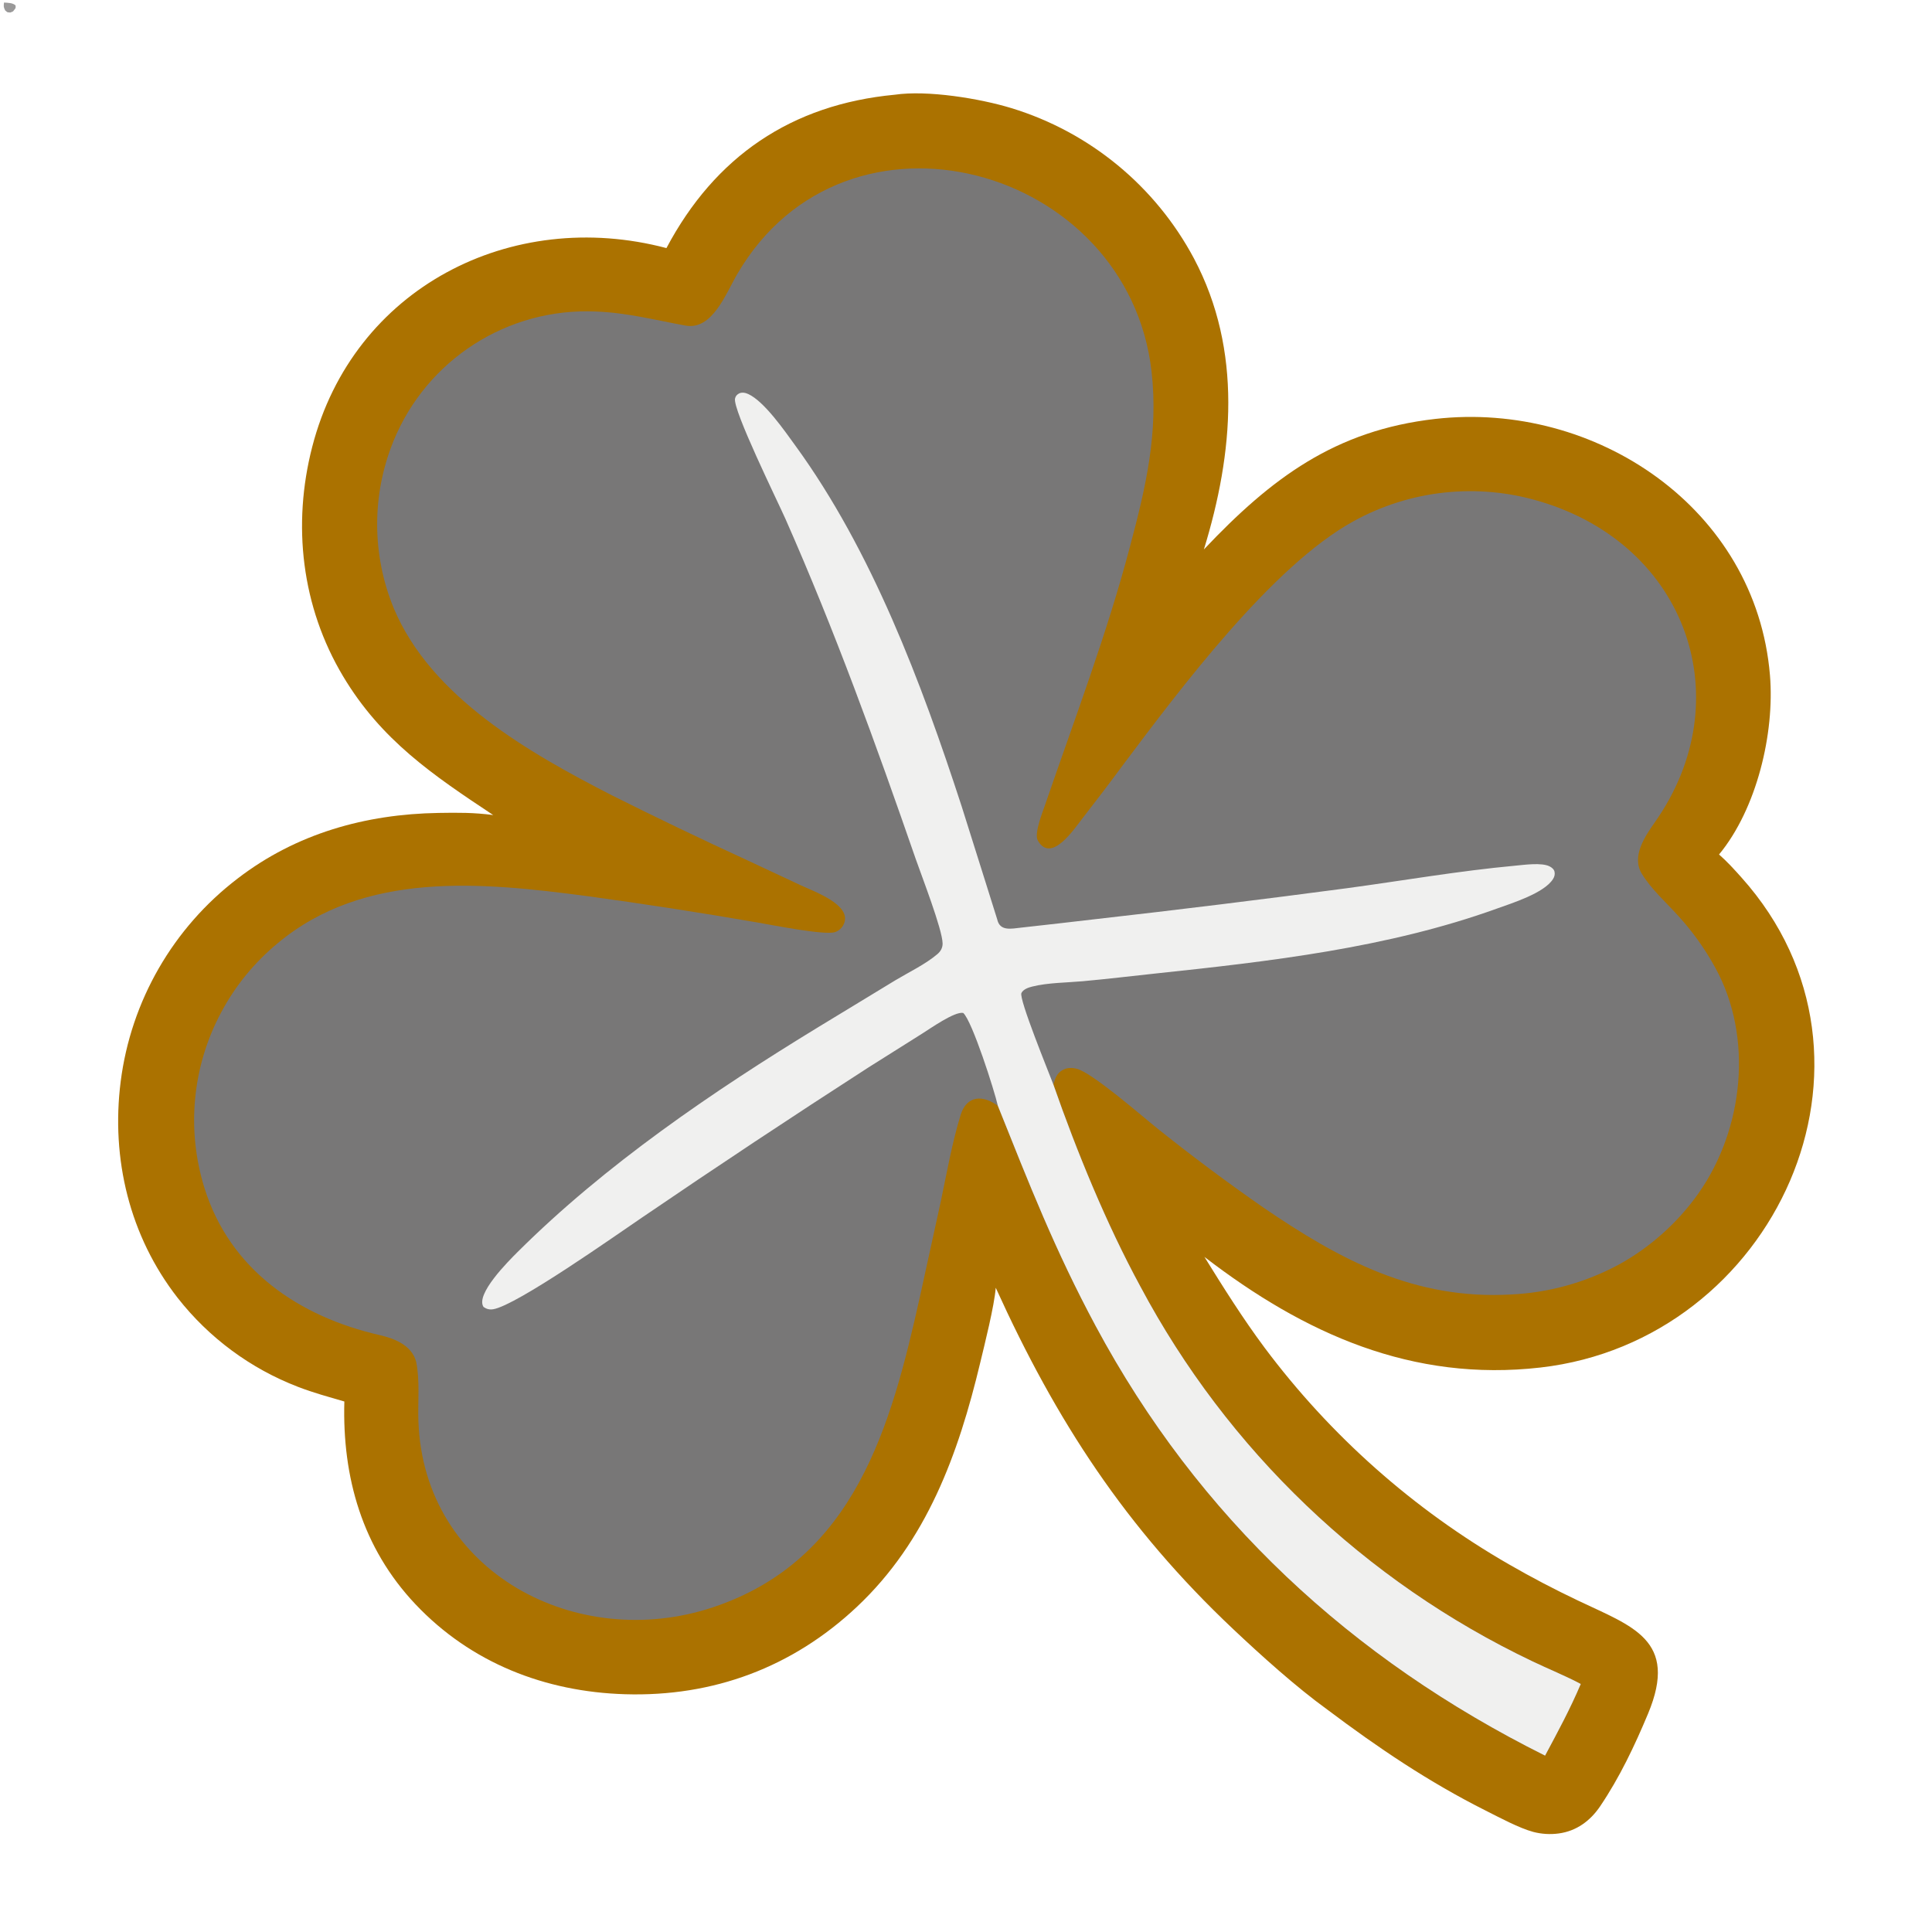
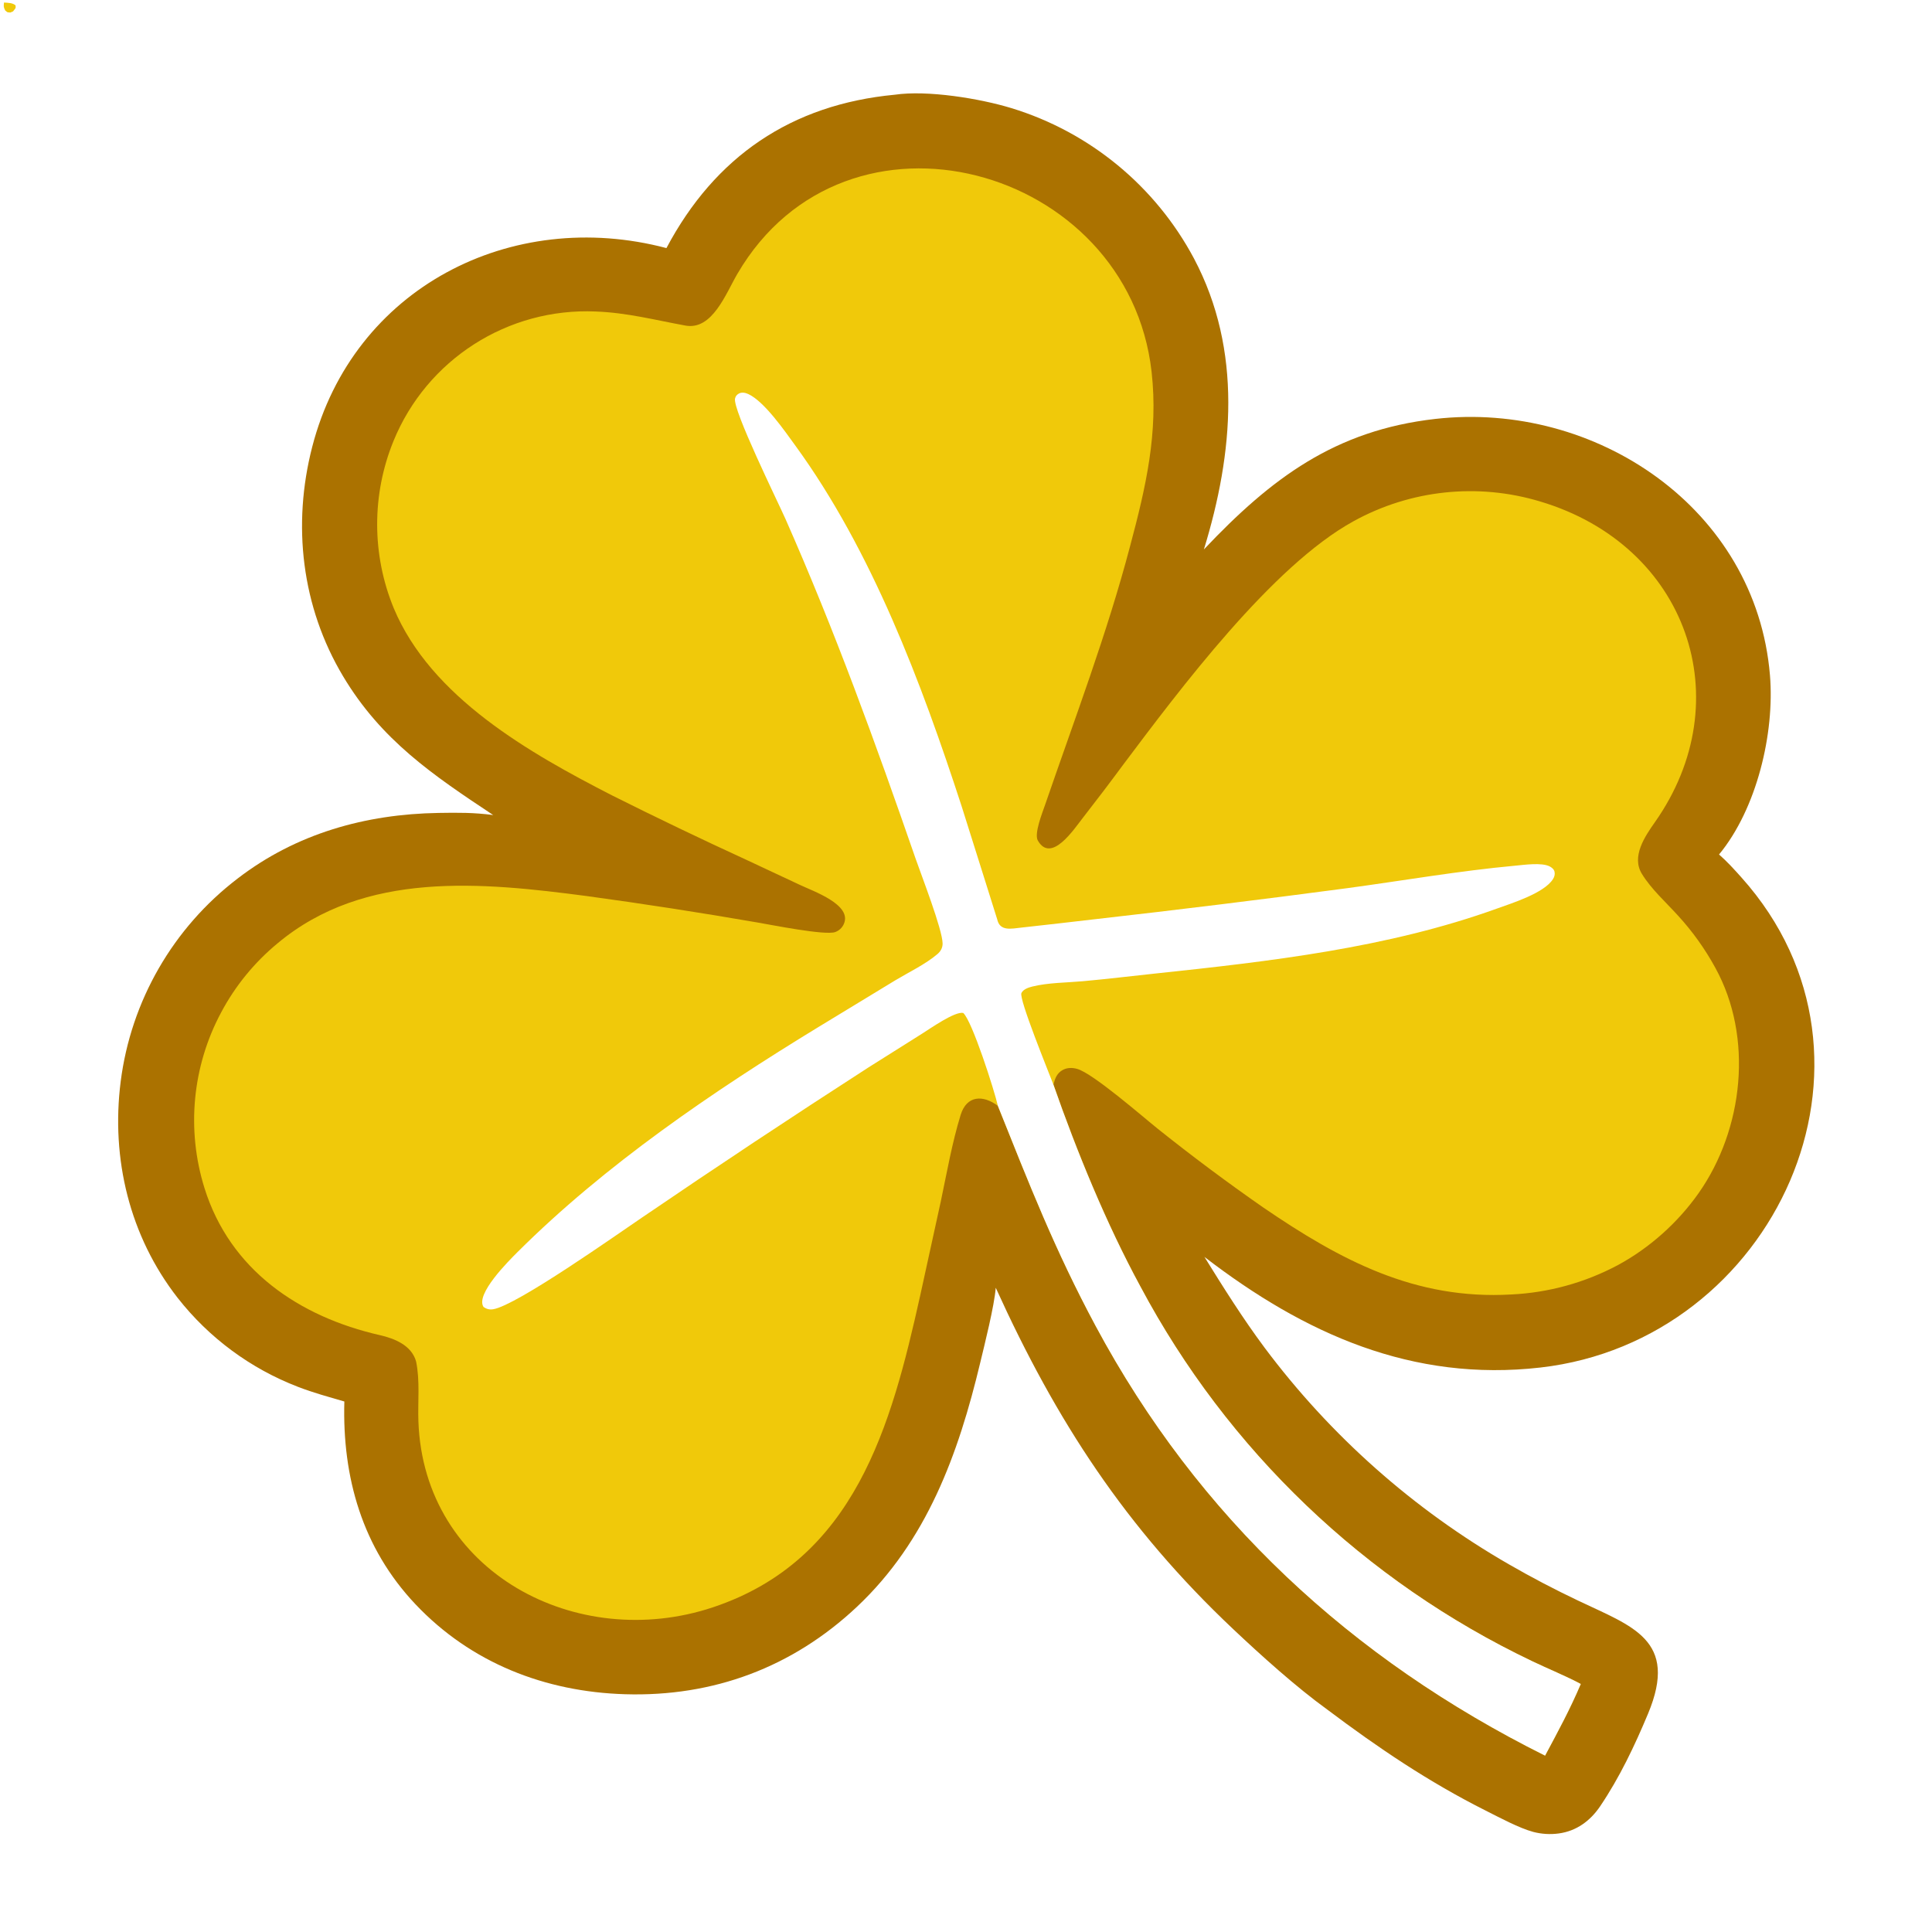
<svg xmlns="http://www.w3.org/2000/svg" version="1.1" style="display: block;" viewBox="0 0 2048 2048" width="1024" height="1024" preserveAspectRatio="none">
  <path transform="translate(0,0)" fill="rgb(171,114,0)" d="M 948.514 100.404 C 983.095 95.352 1038.43 104.333 1072.14 114.618 C 1155.27 140.034 1224.91 197.423 1265.75 274.168 C 1317.28 371.592 1307.53 480.322 1276.18 582.426 C 1347.61 506.908 1415.27 456.127 1521.46 444.078 C 1691.11 424.828 1861.5 538.664 1876.23 715.777 C 1881.35 777.321 1862.19 857.457 1822.26 905.792 C 1830.91 913.333 1838.43 921.704 1846.05 930.202 C 2019.19 1123.59 1881.03 1421.25 1633 1449.63 C 1497.27 1465.15 1382.94 1414.06 1276.73 1332.35 C 1296.94 1364.97 1317.57 1397.8 1340.51 1428.59 C 1410.29 1521.91 1498.36 1600.02 1599.35 1658.16 C 1623.32 1671.99 1647.84 1684.84 1672.84 1696.7 C 1729.76 1723.95 1779.79 1738.09 1746.99 1816.6 C 1732.82 1850.51 1716.9 1884.12 1696.21 1914.74 C 1685.79 1930.16 1671.13 1941.01 1652.36 1943.54 C 1643.36 1944.76 1634.21 1944.21 1625.41 1941.93 C 1610.33 1937.89 1588.81 1926.31 1574.7 1919.21 C 1514.28 1888.83 1460.88 1852.76 1406.98 1812.22 C 1374.11 1788.46 1336.81 1754.85 1307.23 1726.94 C 1193.17 1619.29 1119.8 1506.59 1055.53 1365.08 C 1053.98 1384.46 1043.94 1424.24 1039.08 1444.53 C 1015.92 1541.36 982.46 1633.67 908.266 1703.39 C 840.028 1767.52 756.086 1798.8 662.482 1795.95 C 577.793 1793.38 499.312 1762.84 440.453 1700.62 C 383.942 1640.88 362.75 1565.9 365.031 1485.64 C 347.353 1480.43 333.064 1476.73 315.726 1470.05 C 265.539 1450.72 221.52 1418.16 188.341 1375.83 C 137.346 1310.45 117.557 1228.33 127.91 1146.62 C 138.754 1061.08 183.47 983.458 252.036 931.164 C 314.089 883.528 387.453 863.002 464.85 861.734 C 485.615 861.393 502.022 861.263 522.787 863.973 C 458.993 821.643 404.267 784.764 363.703 716.9 C 319.628 643.218 309.627 556.387 330.965 473.67 C 374.451 305.094 541.971 219.562 706.455 262.98 C 757.956 165.864 838.869 110.767 948.514 100.404 z" />
-   <path transform="translate(0,0)" fill="rgb(120,119,119)" d="M 1057.79 1172.26 C 1042.14 1160.53 1024.77 1160.88 1018.29 1181.95 C 1009.23 1211.44 1003.71 1243.09 997.33 1273.33 L 975.331 1373.86 C 944.749 1511.19 906.498 1653.53 755.798 1703.79 C 611.776 1751.82 449.398 1667 443.535 1506.98 C 442.765 1485.97 445.336 1463.6 441.074 1443.24 C 436.297 1425.99 418.022 1418.8 402.734 1415.32 C 317.119 1395.84 243.733 1346.17 216.686 1259.17 C 197.47 1197.36 203.834 1130.42 234.354 1073.34 C 249.311 1045.14 269.691 1020.18 294.323 999.881 C 386.719 922.646 511.041 935.253 622.178 949.884 C 682.636 958.138 742.94 967.479 803.062 977.902 C 816.901 980.232 874.512 991.85 885.336 988.03 C 889.429 986.557 892.739 983.471 894.494 979.491 C 903.623 959.05 862.368 944.87 848.025 938.067 L 790.968 911.357 C 743.157 889.411 695.722 866.653 648.685 843.094 C 561.543 798.394 456.862 739.236 417.368 644.651 C 394.045 587.932 393.951 524.318 417.108 467.531 C 452.404 381.074 538.211 326.112 631.505 330.204 C 664.869 331.453 694.314 339.243 726.642 345.125 C 755.097 350.302 769.407 311.238 781.652 290.277 C 897.07 92.708 1196.07 175.636 1220.72 393.999 C 1228.04 458.824 1214.64 516.328 1197.95 578.912 C 1173.47 671.997 1139.06 762.278 1107.81 853.23 C 1105.1 861.128 1095.99 883.795 1100.14 891.015 C 1114.36 915.757 1138.74 878.553 1147.44 867.508 C 1162.11 848.71 1176.53 829.715 1190.68 810.53 C 1250.48 730.925 1348.36 600.033 1434.68 552.59 C 1495.08 519.242 1566.37 511.651 1632.43 531.531 C 1788.53 577.929 1845.5 742.066 1754.21 871.634 C 1743.55 886.77 1729.22 907.946 1740.43 926.274 C 1750.37 942.511 1765.62 956.081 1778.63 970.43 C 1794.06 987.243 1807.38 1005.87 1818.31 1025.9 C 1858.91 1099.61 1848.23 1197.12 1800.51 1264.91 C 1778.56 1296.1 1748.42 1323.05 1714.84 1341.15 C 1679.99 1359.71 1641.45 1370.32 1602 1372.2 C 1499.95 1378.08 1420.96 1335.92 1339 1279.91 C 1300.91 1253.41 1263.71 1225.65 1227.45 1196.68 C 1211.63 1184.05 1158.52 1137.65 1141.73 1133.04 C 1136.45 1131.59 1130.93 1131.61 1126.12 1134.45 C 1120.67 1137.67 1118.63 1142.49 1117.02 1148.36 L 1116.66 1149.71 C 1141.48 1220.82 1172.9 1297.52 1208.78 1363.6 C 1301.16 1537.13 1446.8 1676.42 1624.26 1760.98 C 1639.18 1768.18 1662.1 1777.65 1675.67 1785.11 C 1664.09 1812.33 1651.78 1834.93 1637.84 1861.03 C 1432.32 1758.49 1270.3 1608.57 1161.39 1405.5 C 1118.2 1324.96 1091.33 1256.02 1057.79 1172.26 z" />
-   <path transform="translate(0,0)" fill="rgb(240,240,239)" d="M 1057.79 1172.26 C 1054.15 1156.09 1030.54 1082.22 1021.06 1073.76 C 1012.14 1071.89 986.212 1090.24 977.547 1095.66 L 920.374 1131.66 C 839.623 1183.71 759.545 1236.8 680.159 1290.92 C 654.066 1308.58 547.795 1383.77 522.809 1387.85 C 518.915 1388.48 515.802 1387.67 512.6 1385.48 C 503.574 1372.12 539.03 1336.78 548.701 1327.15 C 641.664 1234.57 755.536 1157.07 867.388 1088.81 L 949.263 1039.05 C 963.508 1030.5 981.105 1022.12 993.72 1011.36 C 997.158 1008.43 999.249 1004.68 999.196 1000.11 C 999.023 985.242 976.656 927.746 970.6 910.254 C 928.481 788.607 884.696 667.902 832.618 550.083 C 824.562 531.858 776.296 433.885 779.185 422.382 C 779.81 419.894 780.991 418.449 783.247 417.192 C 786.292 415.495 790.237 416.319 793.231 417.71 C 810.369 425.67 831.779 456.797 843.235 472.546 C 924.309 584.001 976.706 723.765 1019.22 854.196 L 1044.37 934.045 C 1048.55 947.486 1052.78 960.817 1057.04 974.394 C 1059.86 987.49 1071.88 984.465 1083 983.255 C 1108.35 980.497 1134.38 977.461 1159.81 974.509 C 1249.37 964.375 1338.83 953.368 1428.17 941.49 C 1487.3 933.496 1546.68 923.129 1606.08 917.674 C 1615.48 916.811 1634.29 914.05 1642.75 918.45 C 1645 919.619 1647.33 921.51 1647.87 924.092 C 1648.48 927.035 1647.74 929.487 1646.17 931.962 C 1636.75 946.806 1602.78 957.383 1586.27 963.324 C 1470.85 1004.87 1346.18 1019.1 1224.78 1031.97 C 1199.15 1034.68 1173.51 1037.82 1147.86 1040.13 C 1130.68 1041.68 1110.97 1041.63 1094.28 1045.78 C 1090.24 1046.78 1084.71 1048.62 1082.75 1052.66 C 1079.82 1058.7 1111.64 1136.52 1116.66 1149.71 C 1141.48 1220.82 1172.9 1297.52 1208.78 1363.6 C 1301.16 1537.13 1446.8 1676.42 1624.26 1760.98 C 1639.18 1768.18 1662.1 1777.65 1675.67 1785.11 C 1664.09 1812.33 1651.78 1834.93 1637.84 1861.03 C 1432.32 1758.49 1270.3 1608.57 1161.39 1405.5 C 1118.2 1324.96 1091.33 1256.02 1057.79 1172.26 z" />
-   <path transform="translate(0,0)" fill="rgb(154,153,153)" d="M 4.234 2.696 C 8.303 2.97 13.735 2.961 16.537 5.798 C 16.731 9.409 16.583 8.348 13.834 12.081 L 11.009 13.285 C 6.946 12.886 8.716 13.595 5.502 11.081 C 3.661 7.325 3.841 7.024 4.234 2.696 z" />
+   <path transform="translate(0,0)" fill="rgb(240,201,10)" d="M 1057.79 1172.26 C 1042.14 1160.53 1024.77 1160.88 1018.29 1181.95 C 1009.23 1211.44 1003.71 1243.09 997.33 1273.33 L 975.331 1373.86 C 944.749 1511.19 906.498 1653.53 755.798 1703.79 C 611.776 1751.82 449.398 1667 443.535 1506.98 C 442.765 1485.97 445.336 1463.6 441.074 1443.24 C 436.297 1425.99 418.022 1418.8 402.734 1415.32 C 317.119 1395.84 243.733 1346.17 216.686 1259.17 C 197.47 1197.36 203.834 1130.42 234.354 1073.34 C 249.311 1045.14 269.691 1020.18 294.323 999.881 C 386.719 922.646 511.041 935.253 622.178 949.884 C 682.636 958.138 742.94 967.479 803.062 977.902 C 816.901 980.232 874.512 991.85 885.336 988.03 C 889.429 986.557 892.739 983.471 894.494 979.491 C 903.623 959.05 862.368 944.87 848.025 938.067 L 790.968 911.357 C 743.157 889.411 695.722 866.653 648.685 843.094 C 561.543 798.394 456.862 739.236 417.368 644.651 C 394.045 587.932 393.951 524.318 417.108 467.531 C 452.404 381.074 538.211 326.112 631.505 330.204 C 664.869 331.453 694.314 339.243 726.642 345.125 C 755.097 350.302 769.407 311.238 781.652 290.277 C 897.07 92.708 1196.07 175.636 1220.72 393.999 C 1228.04 458.824 1214.64 516.328 1197.95 578.912 C 1173.47 671.997 1139.06 762.278 1107.81 853.23 C 1105.1 861.128 1095.99 883.795 1100.14 891.015 C 1114.36 915.757 1138.74 878.553 1147.44 867.508 C 1162.11 848.71 1176.53 829.715 1190.68 810.53 C 1250.48 730.925 1348.36 600.033 1434.68 552.59 C 1495.08 519.242 1566.37 511.651 1632.43 531.531 C 1788.53 577.929 1845.5 742.066 1754.21 871.634 C 1743.55 886.77 1729.22 907.946 1740.43 926.274 C 1750.37 942.511 1765.62 956.081 1778.63 970.43 C 1794.06 987.243 1807.38 1005.87 1818.31 1025.9 C 1858.91 1099.61 1848.23 1197.12 1800.51 1264.91 C 1778.56 1296.1 1748.42 1323.05 1714.84 1341.15 C 1679.99 1359.71 1641.45 1370.32 1602 1372.2 C 1499.95 1378.08 1420.96 1335.92 1339 1279.91 C 1300.91 1253.41 1263.71 1225.65 1227.45 1196.68 C 1211.63 1184.05 1158.52 1137.65 1141.73 1133.04 C 1136.45 1131.59 1130.93 1131.61 1126.12 1134.45 C 1120.67 1137.67 1118.63 1142.49 1117.02 1148.36 L 1116.66 1149.71 C 1141.48 1220.82 1172.9 1297.52 1208.78 1363.6 C 1301.16 1537.13 1446.8 1676.42 1624.26 1760.98 C 1639.18 1768.18 1662.1 1777.65 1675.67 1785.11 C 1664.09 1812.33 1651.78 1834.93 1637.84 1861.03 C 1432.32 1758.49 1270.3 1608.57 1161.39 1405.5 C 1118.2 1324.96 1091.33 1256.02 1057.79 1172.26 z" />
+   <path transform="translate(0,0)" fill="rgb(255,255,255)" d="M 1057.79 1172.26 C 1054.15 1156.09 1030.54 1082.22 1021.06 1073.76 C 1012.14 1071.89 986.212 1090.24 977.547 1095.66 L 920.374 1131.66 C 839.623 1183.71 759.545 1236.8 680.159 1290.92 C 654.066 1308.58 547.795 1383.77 522.809 1387.85 C 518.915 1388.48 515.802 1387.67 512.6 1385.48 C 503.574 1372.12 539.03 1336.78 548.701 1327.15 C 641.664 1234.57 755.536 1157.07 867.388 1088.81 L 949.263 1039.05 C 963.508 1030.5 981.105 1022.12 993.72 1011.36 C 997.158 1008.43 999.249 1004.68 999.196 1000.11 C 999.023 985.242 976.656 927.746 970.6 910.254 C 928.481 788.607 884.696 667.902 832.618 550.083 C 824.562 531.858 776.296 433.885 779.185 422.382 C 779.81 419.894 780.991 418.449 783.247 417.192 C 786.292 415.495 790.237 416.319 793.231 417.71 C 810.369 425.67 831.779 456.797 843.235 472.546 C 924.309 584.001 976.706 723.765 1019.22 854.196 L 1044.37 934.045 C 1048.55 947.486 1052.78 960.817 1057.04 974.394 C 1059.86 987.49 1071.88 984.465 1083 983.255 C 1108.35 980.497 1134.38 977.461 1159.81 974.509 C 1249.37 964.375 1338.83 953.368 1428.17 941.49 C 1487.3 933.496 1546.68 923.129 1606.08 917.674 C 1615.48 916.811 1634.29 914.05 1642.75 918.45 C 1645 919.619 1647.33 921.51 1647.87 924.092 C 1648.48 927.035 1647.74 929.487 1646.17 931.962 C 1636.75 946.806 1602.78 957.383 1586.27 963.324 C 1470.85 1004.87 1346.18 1019.1 1224.78 1031.97 C 1199.15 1034.68 1173.51 1037.82 1147.86 1040.13 C 1130.68 1041.68 1110.97 1041.63 1094.28 1045.78 C 1090.24 1046.78 1084.71 1048.62 1082.75 1052.66 C 1079.82 1058.7 1111.64 1136.52 1116.66 1149.71 C 1141.48 1220.82 1172.9 1297.52 1208.78 1363.6 C 1301.16 1537.13 1446.8 1676.42 1624.26 1760.98 C 1639.18 1768.18 1662.1 1777.65 1675.67 1785.11 C 1664.09 1812.33 1651.78 1834.93 1637.84 1861.03 C 1432.32 1758.49 1270.3 1608.57 1161.39 1405.5 C 1118.2 1324.96 1091.33 1256.02 1057.79 1172.26 z" />
+   <path transform="translate(0,0)" fill="rgb(240,201,10)" d="M 4.234 2.696 C 8.303 2.97 13.735 2.961 16.537 5.798 C 16.731 9.409 16.583 8.348 13.834 12.081 L 11.009 13.285 C 6.946 12.886 8.716 13.595 5.502 11.081 C 3.661 7.325 3.841 7.024 4.234 2.696 z" />
</svg>
